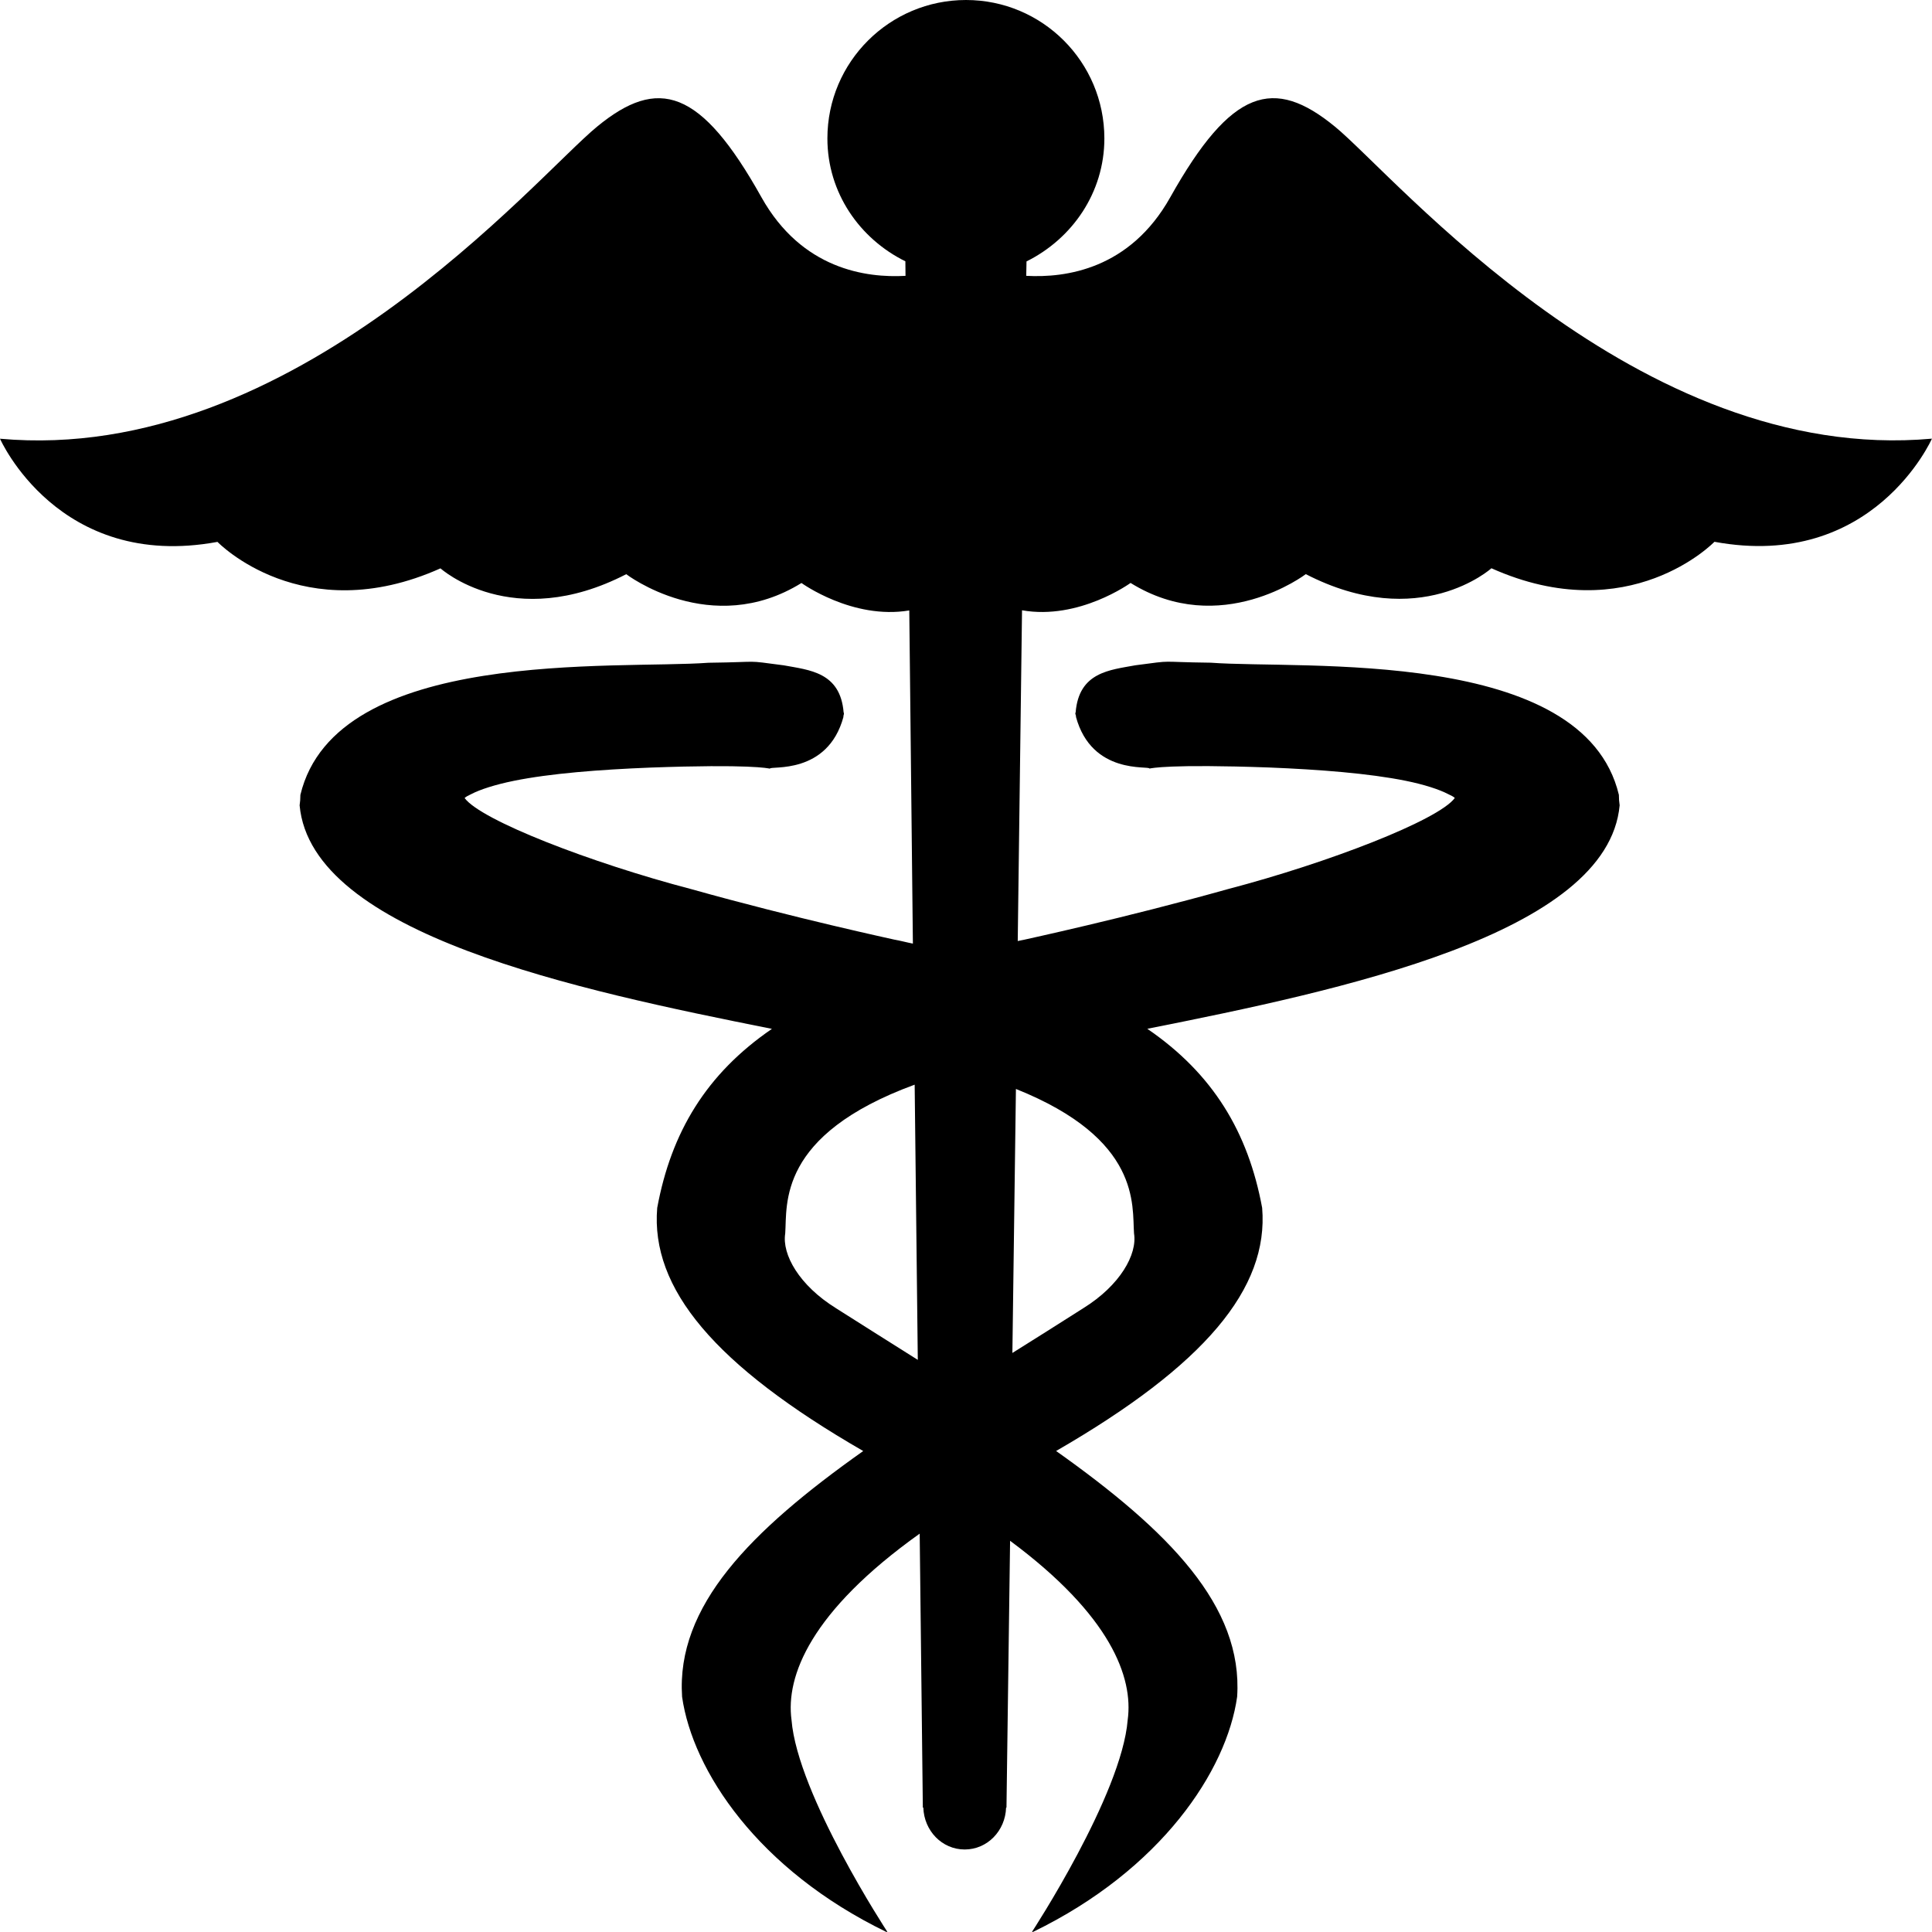
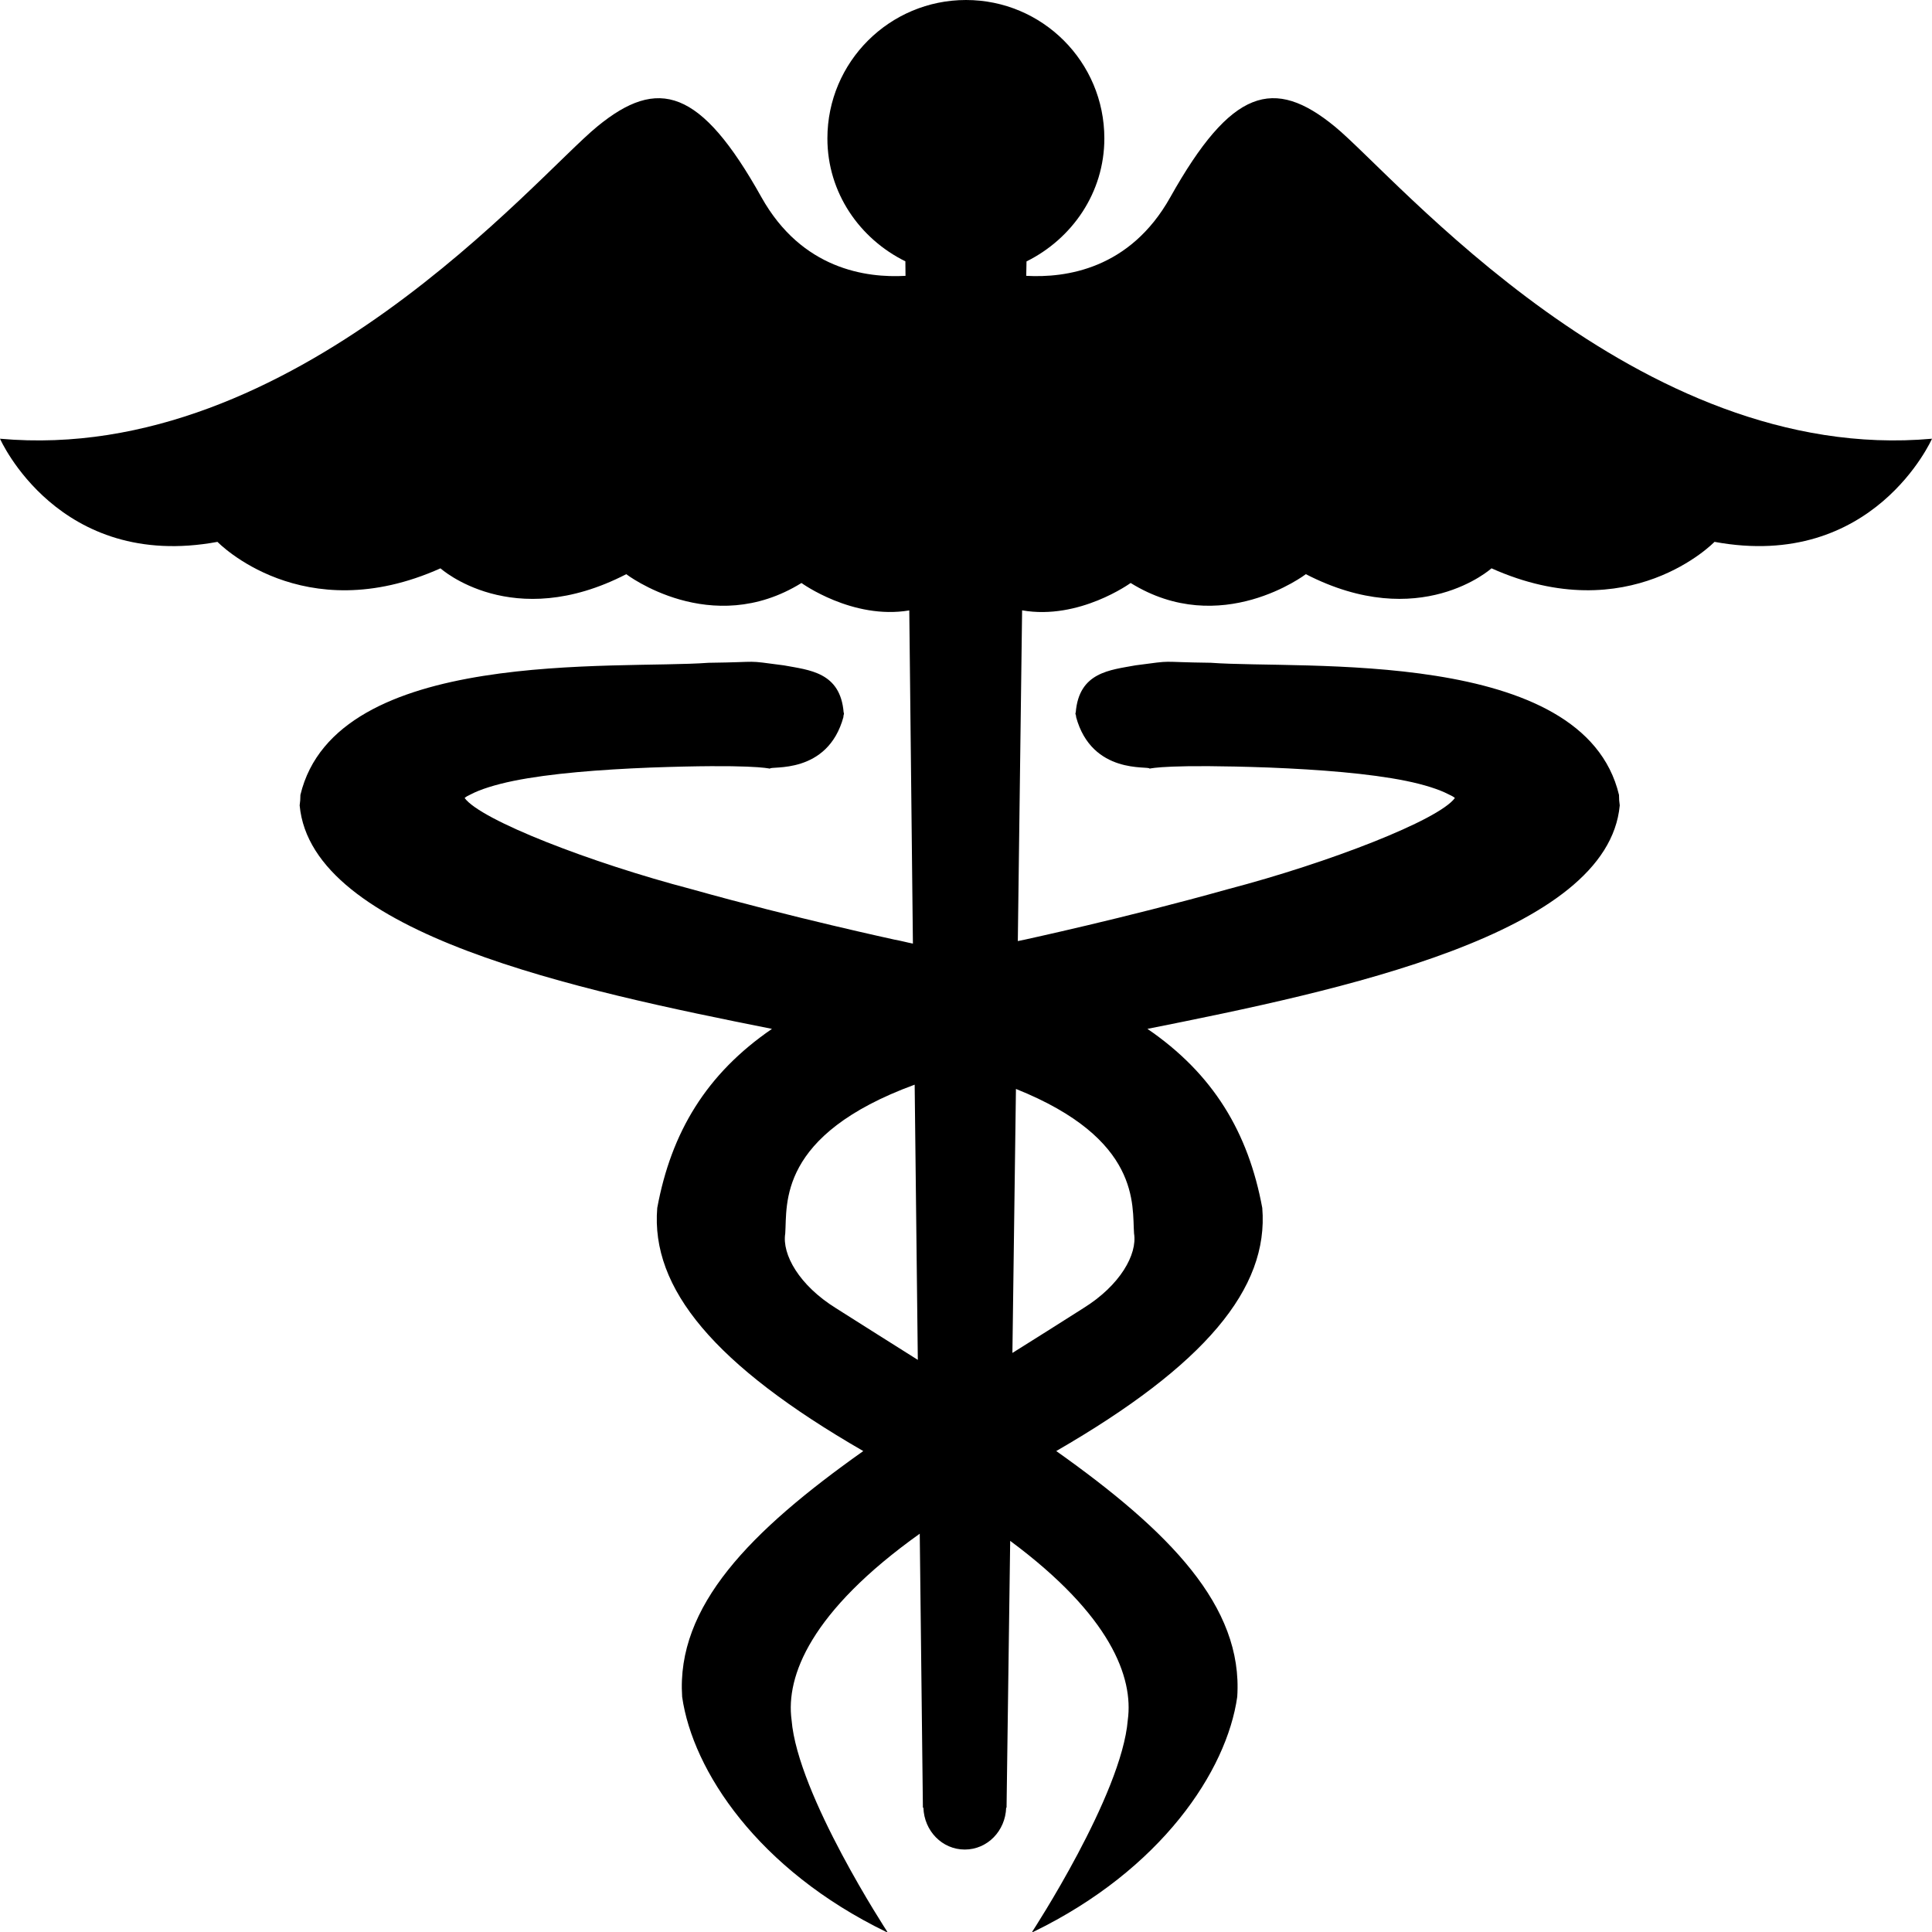
- <svg xmlns="http://www.w3.org/2000/svg" width="100" height="100" viewBox="0 0 100 100">
-   <path d="M69.09 6.55c-3.16-2.59-5.353-1.98-8.517 3.66-2.09 3.73-5.417 4.18-7.455 4.067l.014-.746c2.363-1.174 4.03-3.557 4.03-6.366C57.16 3.2 53.95 0 50 0s-7.174 3.2-7.174 7.165c0 2.81 1.667 5.192 4.036 6.36l.007.753c-2.032.114-5.366-.335-7.456-4.066-3.15-5.64-5.352-6.25-8.502-3.662C27.742 9.14 15.242 24.08 0 22.708c0 0 3.02 6.86 11.256 5.34 0 0 4.4 4.566 11.543 1.37 0 0 3.71 3.346 9.615.302 0 0 4.388 3.353 9.07.456 0 0 2.642 1.914 5.58 1.42l.187 17.245c-.332-.064-.6-.142-.95-.204-.013-.006-5.117-1.1-10.515-2.614-5.195-1.36-10.898-3.568-11.738-4.717.07-.072.188-.127.338-.2.462-.243 1.25-.494 2.188-.686 1.907-.39 4.492-.587 7.09-.69 5.163-.187 6.094.038 6.185.055.008-.163 2.99.352 3.81-2.686-.032-.027.06-.15.007-.223-.17-2.09-1.777-2.194-3.093-2.438-2.135-.28-1.022-.17-3.9-.134-4.726.352-19.29-.827-21.125 6.84 0 .214-.014.35-.04.54.612 6.676 14.434 9.573 24.447 11.57-3.398 2.326-5.215 5.353-5.938 9.267-.346 4.173 2.968 8.145 10.663 12.584-5.847 4.14-9.688 8.027-9.375 12.722.547 3.827 3.926 8.944 10.566 12.167.02.007.026-.007.04 0h.02s-4.65-7.09-4.962-10.97c-.306-2.266.983-5.612 6.634-9.643l.163 14.18h.025c.04 1.205.97 2.168 2.142 2.168 1.17 0 2.103-.963 2.142-2.168h.02l.187-13.81c5.208 3.862 6.387 7.07 6.087 9.272-.312 3.88-4.954 10.97-4.954 10.97h.013s.014.007.046 0c6.633-3.223 10.02-8.34 10.56-12.168.31-4.694-3.53-8.58-9.37-12.722 7.69-4.44 11.01-8.41 10.665-12.584-.723-3.913-2.54-6.94-5.944-9.268 10.02-1.996 23.836-4.893 24.448-11.57-.026-.188-.04-.325-.04-.54-1.83-7.666-16.4-6.487-21.126-6.84-2.877-.035-1.764-.145-3.9.134-1.314.244-2.922.348-3.092 2.438-.052.072.046.195.014.222.82 3.037 3.802 2.522 3.81 2.686.083-.017 1.015-.24 6.184-.056 2.59.104 5.176.303 7.083.69.945.192 1.72.442 2.19.687.15.072.272.127.345.2-.84 1.148-6.543 3.355-11.738 4.716-5.404 1.515-10.508 2.608-10.52 2.615-.13.026-.235.052-.365.075l.222-17.12c2.955.52 5.618-1.415 5.618-1.415 4.668 2.897 9.07-.456 9.07-.456 5.903 3.043 9.608-.304 9.608-.304 7.142 3.197 11.543-1.37 11.543-1.37 8.23 1.52 11.257-5.338 11.257-5.338-15.247 1.37-27.747-13.567-30.91-16.16zM43.267 67.71c-1.907-1.184-2.8-2.785-2.624-3.866.104-1.504-.417-5.09 6.7-7.702l.162 14.245c-1.373-.866-2.793-1.758-4.238-2.676zm15.43-3.866c.176 1.08-.717 2.683-2.624 3.867-1.25.802-2.474 1.563-3.672 2.318l.183-13.665c6.49 2.598 6.01 6.023 6.113 7.48z" />
+ <svg xmlns="http://www.w3.org/2000/svg" version="1.1" id="Layer_1" x="0px" y="0px" width="100px" height="100px" viewBox="0 0 100 100" enable-background="new 0 0 100 100" xml:space="preserve">
+   <path d="M69.089,6.549c-3.158-2.588-5.352-1.979-8.516,3.662c-2.09,3.73-5.417,4.18-7.455,4.066l0.014-0.746  c2.363-1.175,4.029-3.558,4.029-6.367C57.161,3.2,53.952,0,50,0c-3.952,0-7.174,3.2-7.174,7.165c0,2.809,1.667,5.192,4.036,6.361  l0.007,0.752c-2.031,0.114-5.365-0.335-7.455-4.066c-3.151-5.641-5.352-6.25-8.502-3.662C27.741,9.141,15.241,24.079,0,22.708  c0,0,3.021,6.859,11.256,5.339c0,0,4.401,4.567,11.543,1.37c0,0,3.711,3.347,9.616,0.303c0,0,4.388,3.353,9.069,0.456  c0,0,2.643,1.914,5.58,1.419l0.188,17.246c-0.332-0.065-0.599-0.143-0.95-0.205c-0.013-0.006-5.117-1.1-10.515-2.614  c-5.195-1.361-10.898-3.568-11.738-4.717c0.072-0.072,0.189-0.127,0.339-0.199c0.462-0.244,1.25-0.495,2.188-0.687  c1.907-0.388,4.492-0.586,7.09-0.69c5.163-0.186,6.094,0.039,6.185,0.056c0.007-0.163,2.988,0.352,3.809-2.686  c-0.032-0.026,0.059-0.15,0.007-0.222c-0.169-2.09-1.777-2.194-3.093-2.438c-2.135-0.28-1.022-0.169-3.899-0.133  c-4.727,0.352-19.291-0.827-21.126,6.839c0,0.215-0.013,0.352-0.039,0.541c0.612,6.676,14.434,9.573,24.447,11.569  c-3.398,2.327-5.215,5.354-5.938,9.268c-0.345,4.173,2.969,8.145,10.664,12.584c-5.847,4.141-9.688,8.027-9.375,12.722  c0.547,3.828,3.926,8.945,10.566,12.168c0.02,0.007,0.026-0.007,0.039,0c0,0,0.006,0,0.02,0c0,0-4.648-7.09-4.961-10.97  c-0.306-2.266,0.983-5.612,6.634-9.643l0.163,14.18h0.026c0.039,1.205,0.97,2.168,2.142,2.168c1.171,0,2.103-0.963,2.142-2.168h0.02  l0.188-13.809c5.208,3.861,6.387,7.07,6.087,9.271c-0.312,3.88-4.954,10.97-4.954,10.97c0.007,0,0.007,0,0.013,0  c0,0,0.014,0.007,0.046,0c6.634-3.223,10.02-8.34,10.56-12.168c0.312-4.694-3.528-8.581-9.368-12.722  c7.688-4.439,11.009-8.411,10.664-12.584c-0.723-3.913-2.539-6.94-5.944-9.268c10.02-1.996,23.835-4.893,24.447-11.569  c-0.026-0.189-0.039-0.326-0.039-0.541c-1.83-7.666-16.4-6.487-21.127-6.839c-2.877-0.036-1.764-0.146-3.899,0.133  c-1.315,0.244-2.923,0.348-3.093,2.438c-0.052,0.072,0.046,0.195,0.014,0.222c0.82,3.037,3.802,2.522,3.809,2.686  c0.084-0.017,1.016-0.241,6.185-0.056c2.591,0.104,5.176,0.303,7.083,0.69c0.944,0.192,1.719,0.442,2.188,0.687  c0.15,0.072,0.273,0.127,0.346,0.199c-0.84,1.149-6.543,3.356-11.738,4.717c-5.404,1.514-10.508,2.607-10.521,2.614  c-0.13,0.026-0.234,0.052-0.364,0.075l0.222-17.119c2.955,0.518,5.618-1.416,5.618-1.416c4.668,2.897,9.069-0.456,9.069-0.456  c5.904,3.044,9.609-0.303,9.609-0.303c7.142,3.197,11.543-1.37,11.543-1.37C96.973,29.567,100,22.708,100,22.708  C84.753,24.079,72.253,9.141,69.089,6.549z M43.268,67.711c-1.907-1.185-2.799-2.786-2.624-3.867  c0.104-1.504-0.417-5.091,6.699-7.702l0.163,14.245C46.133,69.521,44.713,68.629,43.268,67.711z M58.698,63.844  c0.176,1.081-0.717,2.683-2.624,3.867c-1.25,0.801-2.474,1.562-3.672,2.317l0.183-13.665C59.075,58.961,58.594,62.386,58.698,63.844  z" />
</svg>
